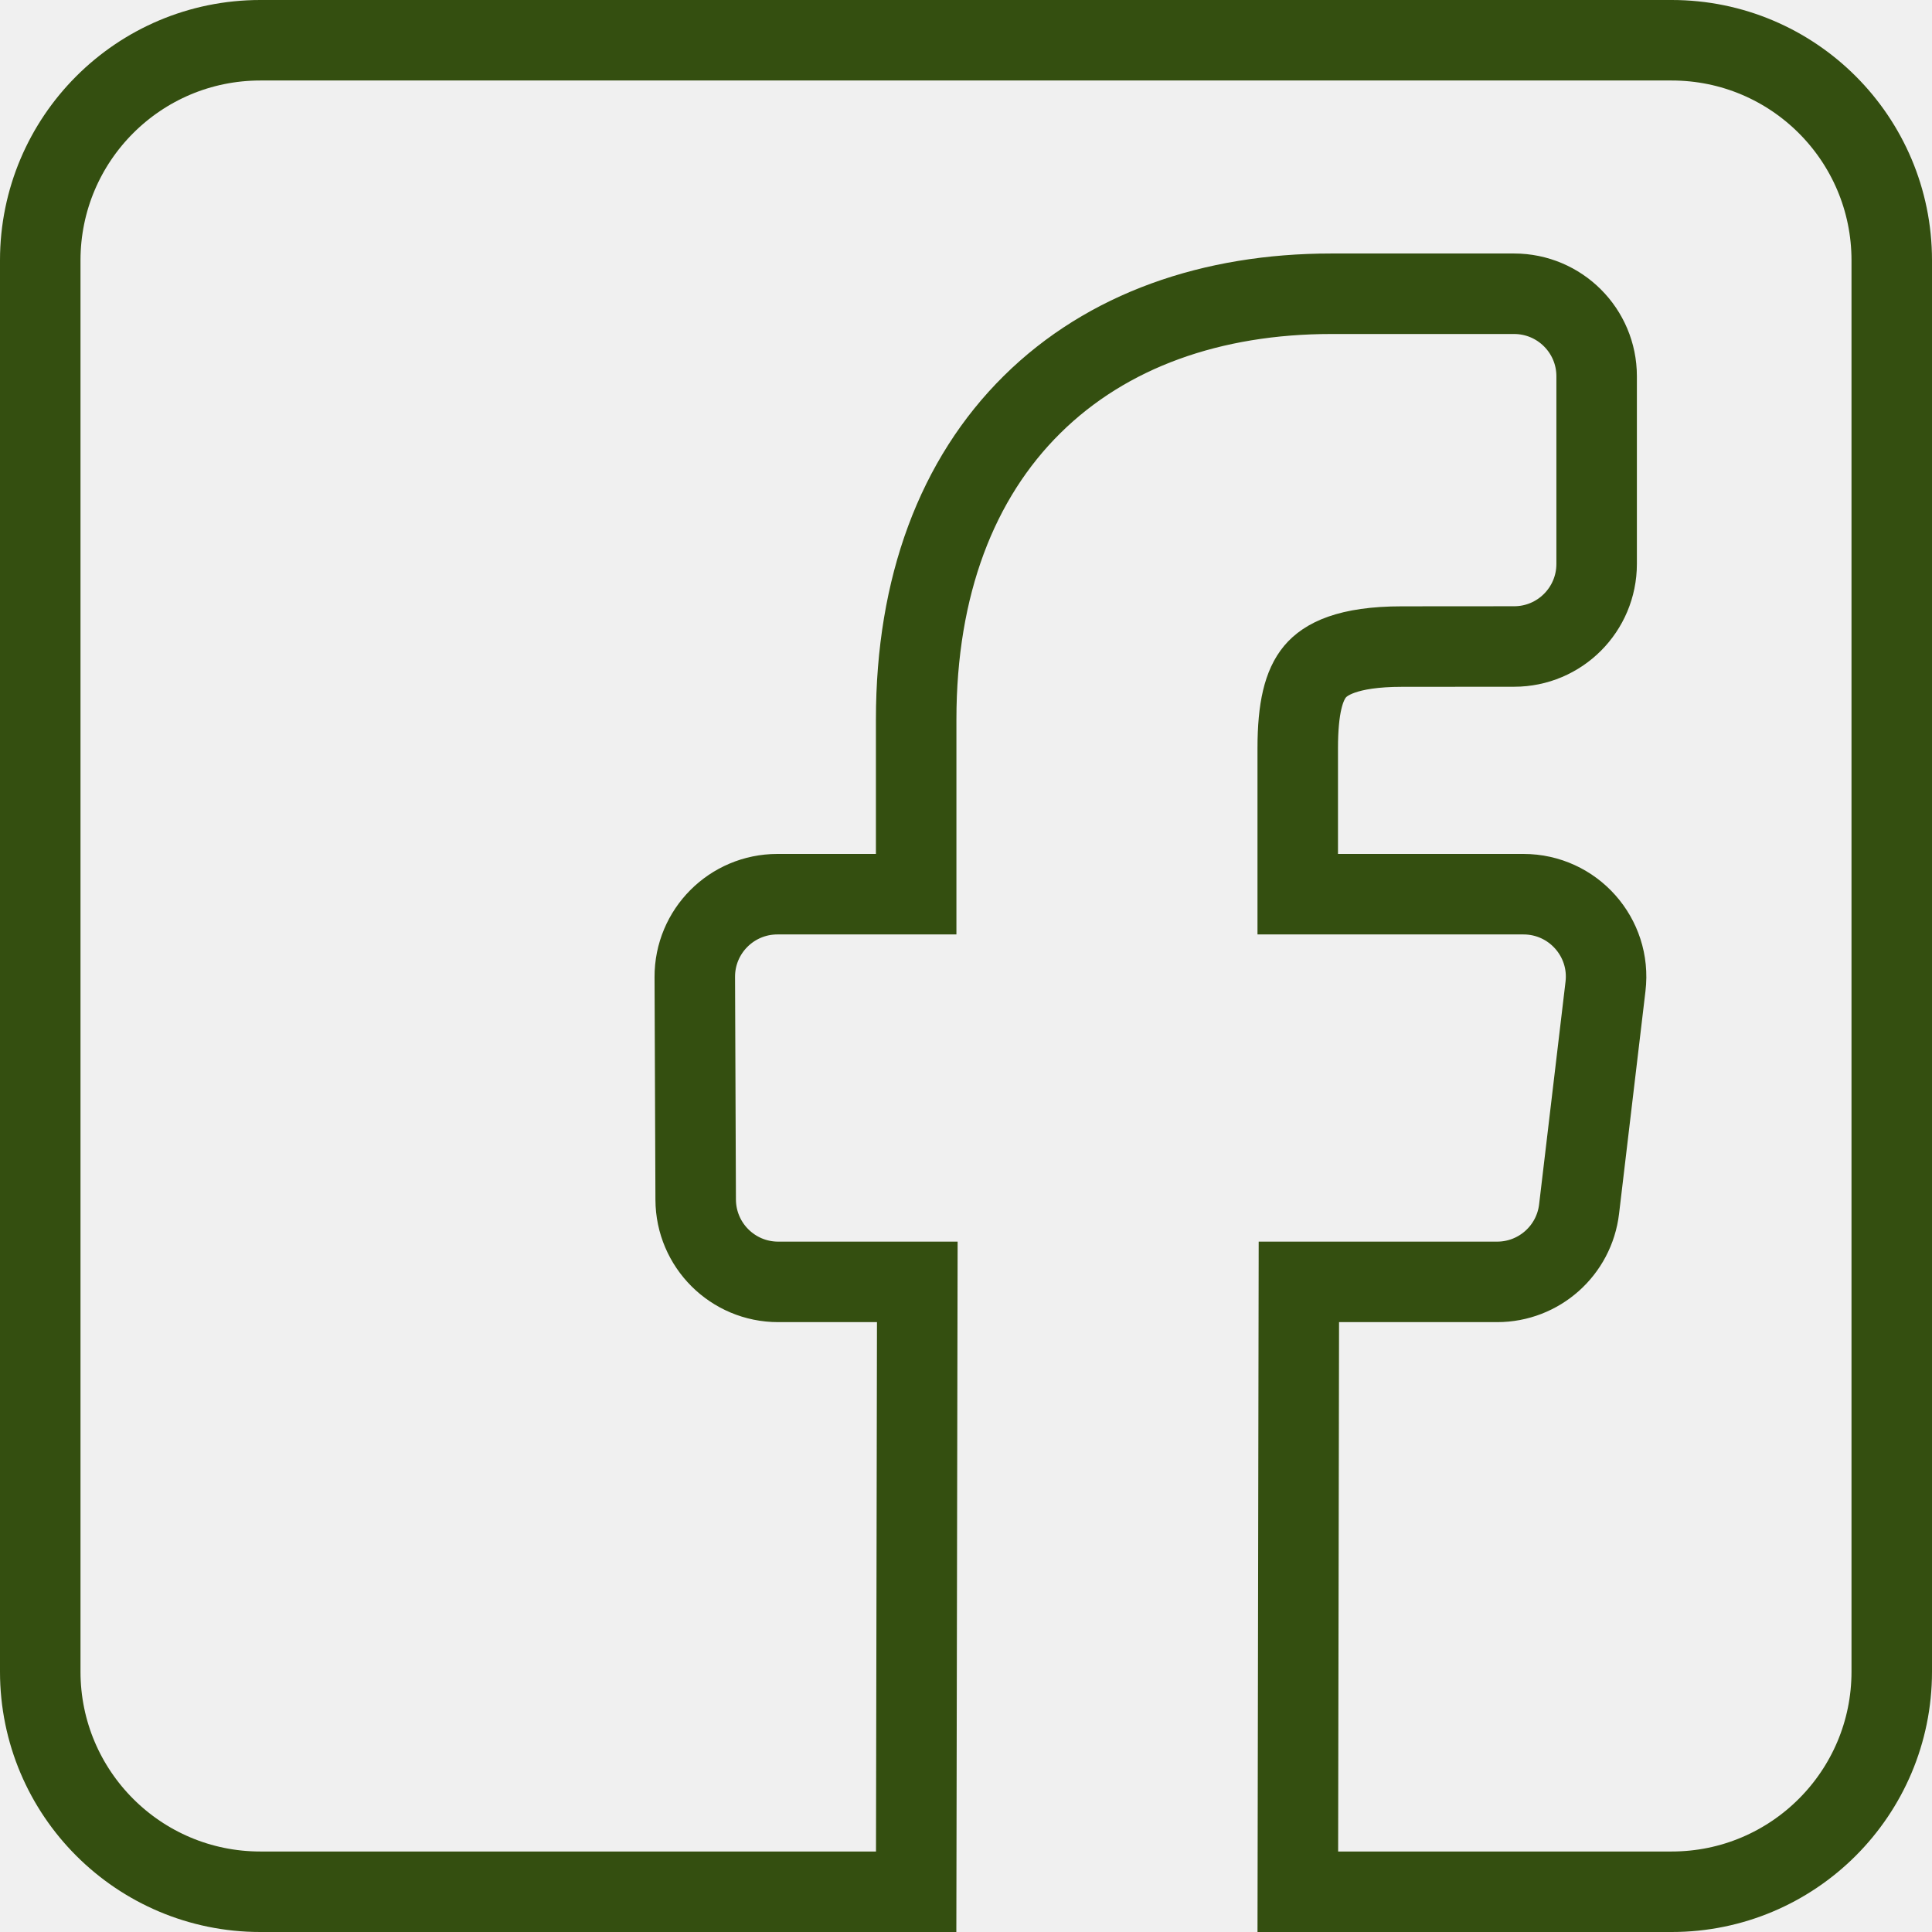
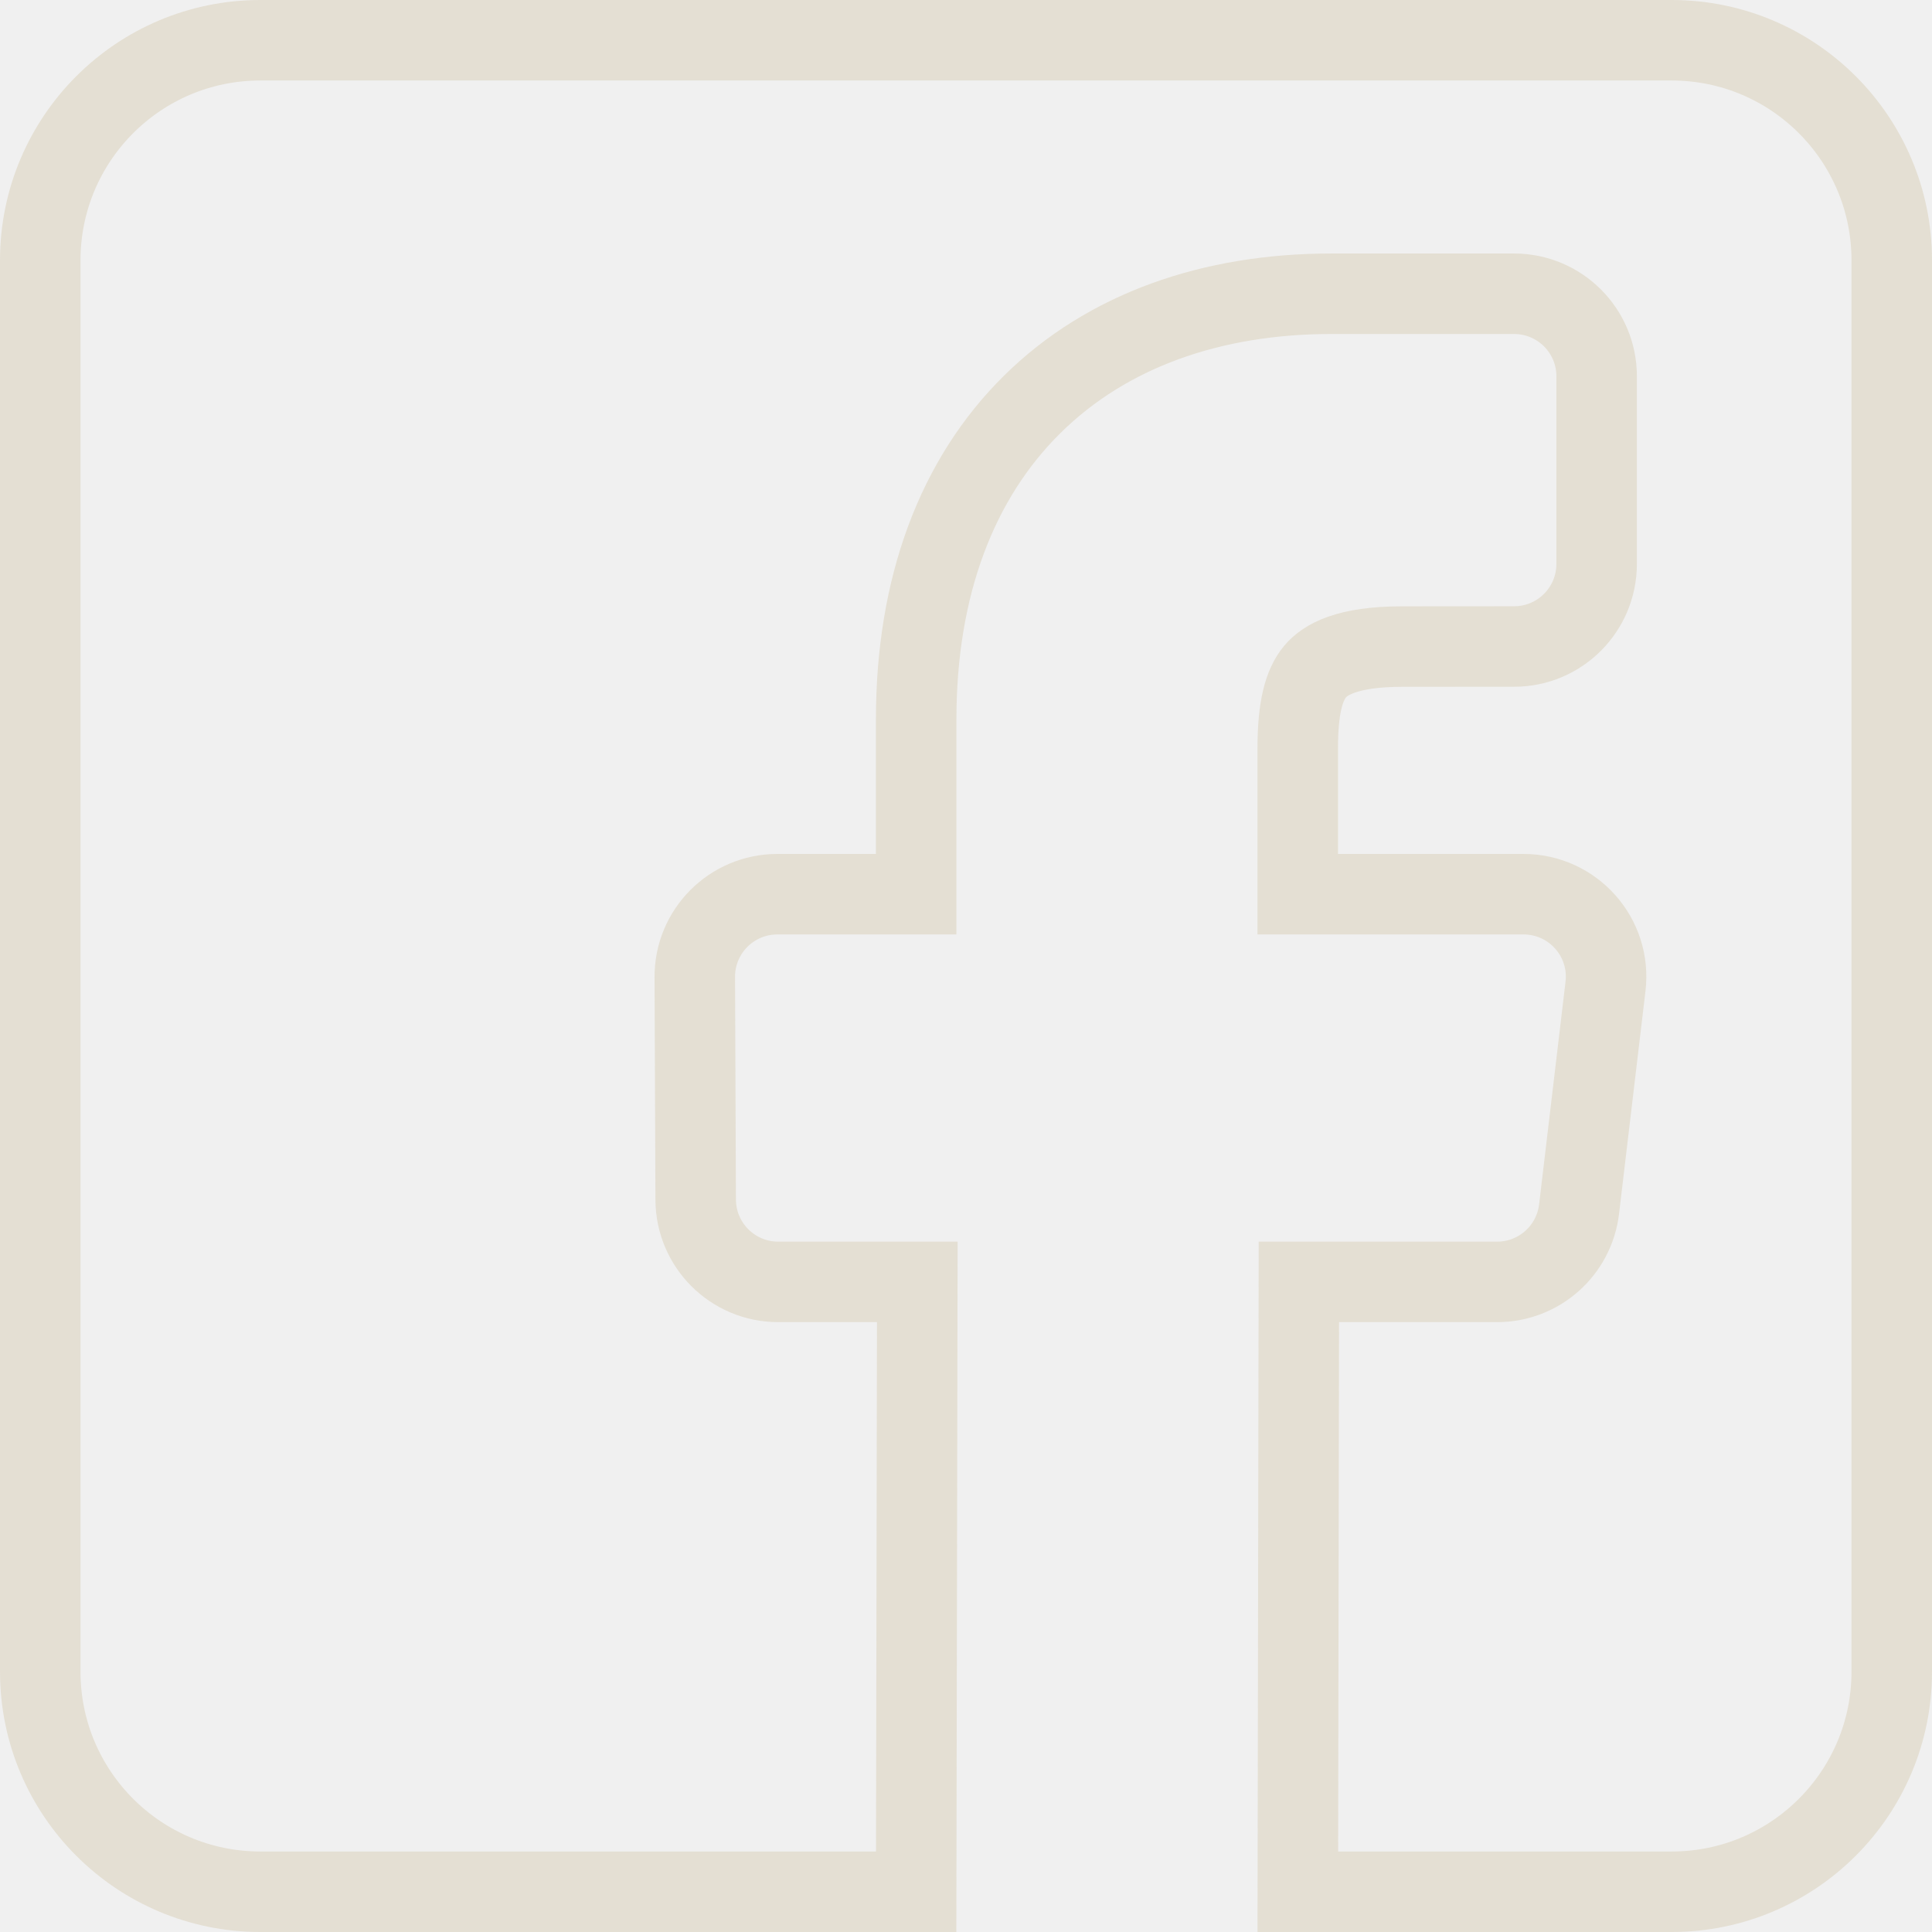
<svg xmlns="http://www.w3.org/2000/svg" width="24" height="24" viewBox="0 0 24 24" fill="none">
  <g id="facebook" clip-path="url(#clip0_21779_1127)">
-     <path id="Vector" d="M20.766 23.5H16.122L16.135 15.924H18.598C19.118 15.924 19.555 15.535 19.616 15.019L19.944 12.254C20.017 11.644 19.54 11.108 18.925 11.108H16.121V9.295C16.121 8.792 16.197 8.509 16.337 8.342C16.461 8.195 16.731 8.032 17.416 8.032H17.416L18.809 8.031H18.809C19.375 8.031 19.834 7.572 19.834 7.005V4.674C19.834 4.108 19.375 3.649 18.808 3.649H16.539C15.055 3.649 13.753 4.103 12.821 5.025C11.888 5.947 11.381 7.283 11.381 8.937V11.108H9.657C9.089 11.108 8.629 11.569 8.631 12.137V12.137L8.642 14.902C8.644 15.467 9.102 15.924 9.667 15.924H11.395L11.381 23.5H3.234C1.724 23.5 0.5 22.276 0.5 20.766V3.234C0.5 1.724 1.724 0.5 3.234 0.5H20.766C22.276 0.5 23.5 1.724 23.5 3.234V20.766C23.5 22.276 22.276 23.5 20.766 23.5Z" stroke="#344F10" />
+     <path id="Vector" d="M20.766 23.5H16.122L16.135 15.924H18.598C19.118 15.924 19.555 15.535 19.616 15.019L19.944 12.254C20.017 11.644 19.54 11.108 18.925 11.108H16.121V9.295C16.121 8.792 16.197 8.509 16.337 8.342C16.461 8.195 16.731 8.032 17.416 8.032H17.416L18.809 8.031H18.809C19.375 8.031 19.834 7.572 19.834 7.005V4.674C19.834 4.108 19.375 3.649 18.808 3.649H16.539C15.055 3.649 13.753 4.103 12.821 5.025C11.888 5.947 11.381 7.283 11.381 8.937V11.108H9.657C9.089 11.108 8.629 11.569 8.631 12.137V12.137L8.642 14.902C8.644 15.467 9.102 15.924 9.667 15.924H11.395L11.381 23.5H3.234C1.724 23.5 0.5 22.276 0.5 20.766V3.234C0.5 1.724 1.724 0.5 3.234 0.5H20.766C22.276 0.5 23.5 1.724 23.5 3.234V20.766C23.5 22.276 22.276 23.5 20.766 23.5Z" stroke="#E4DFD3" />
  </g>
  <defs>
    <clipPath id="clip0_21779_1127">
      <rect width="24" height="24" fill="white" />
    </clipPath>
  </defs>
</svg>
